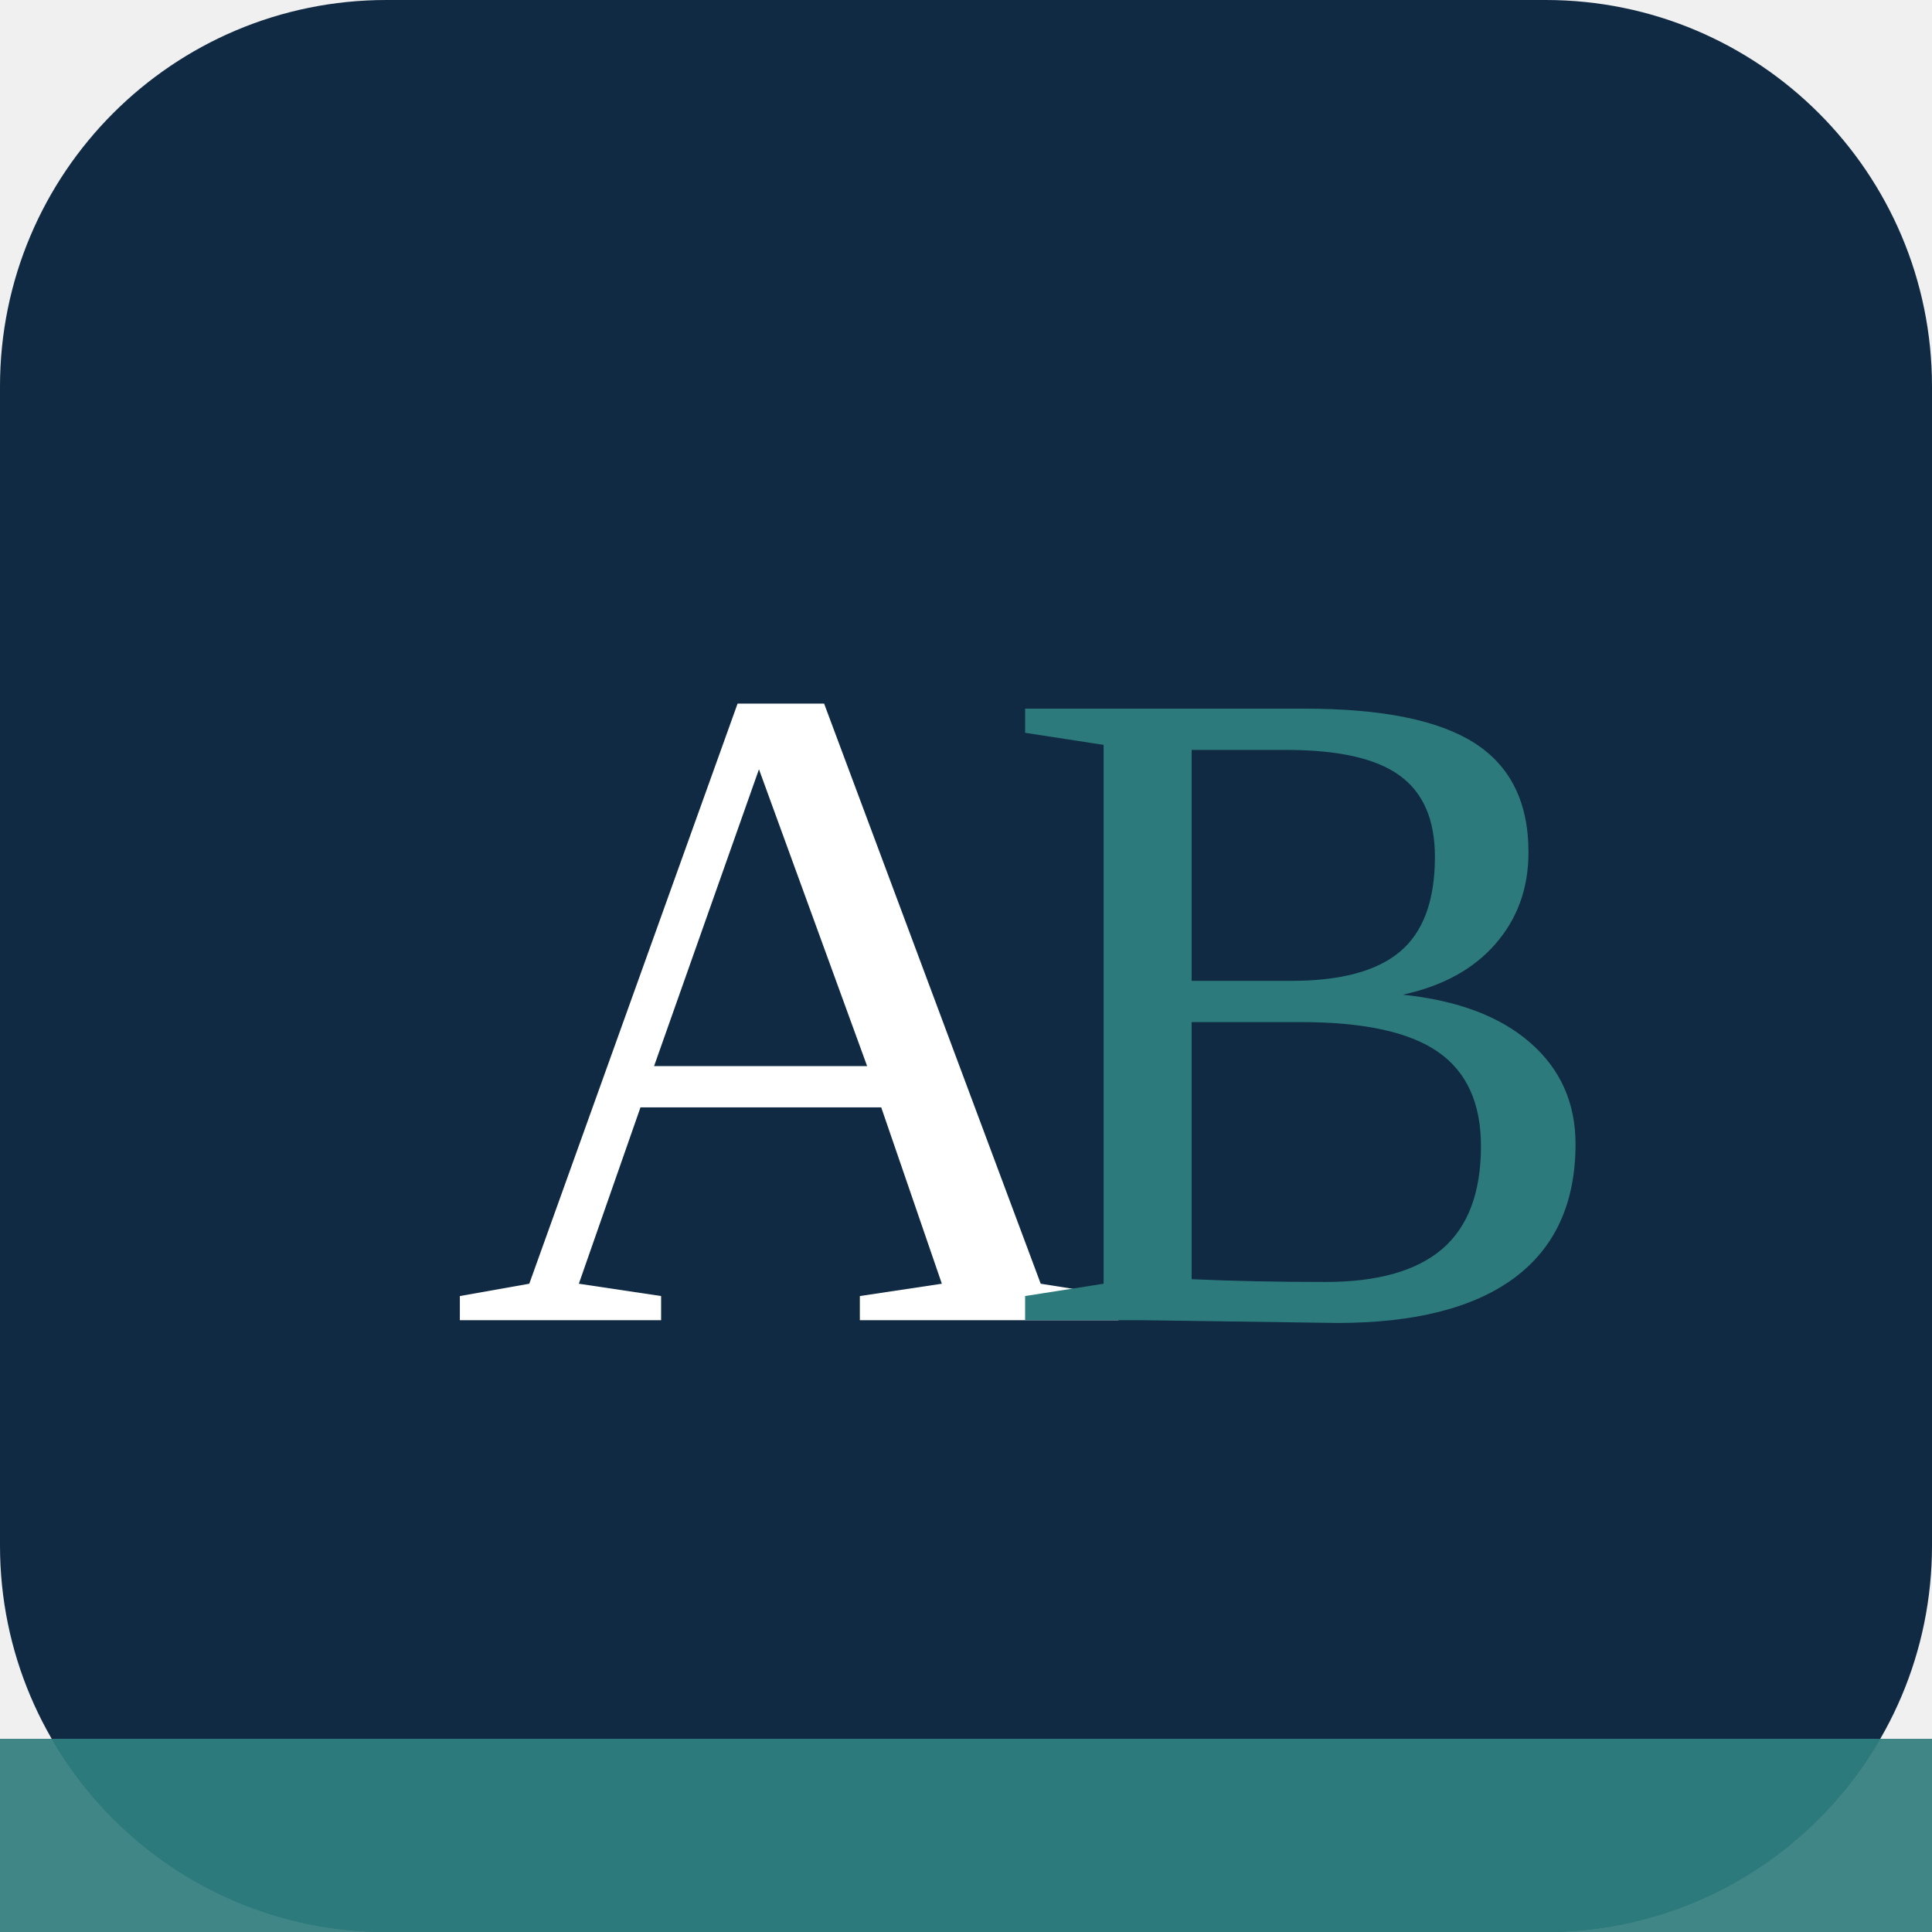
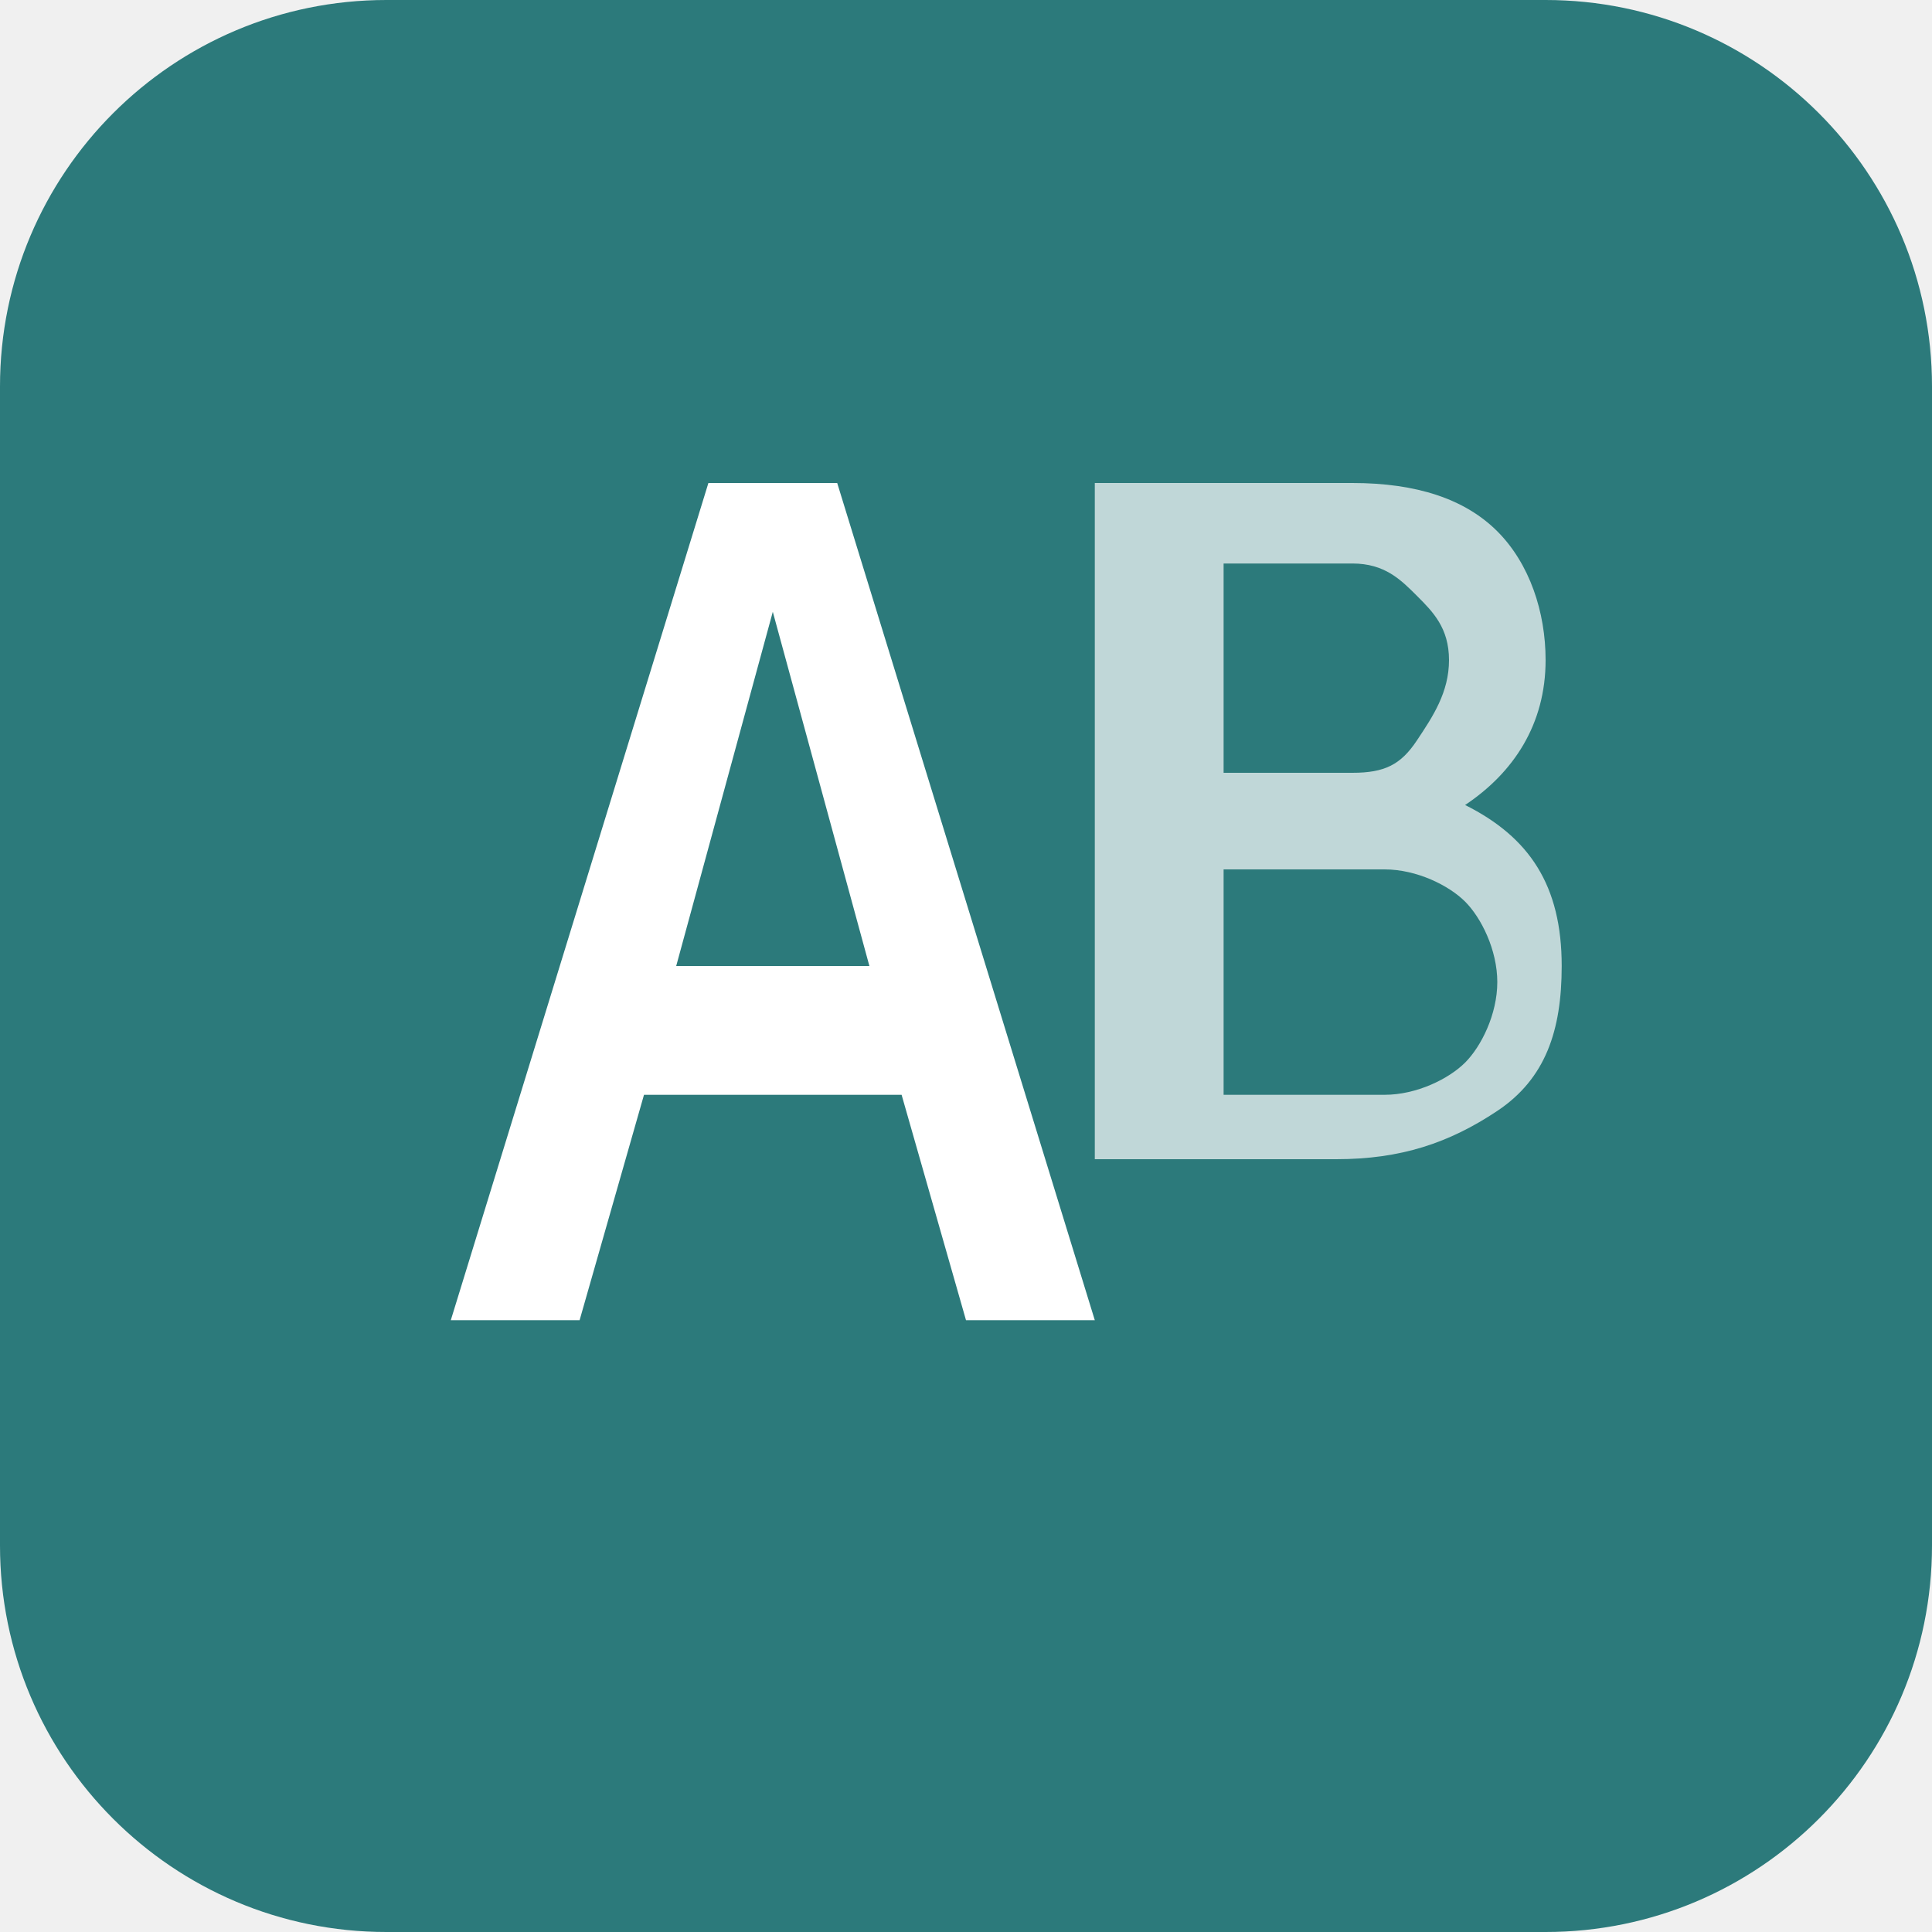
<svg xmlns="http://www.w3.org/2000/svg" viewBox="0 0 120 120" fill="none">
-   <rect width="120" height="120" rx="24" fill="#102A43" />
-   <rect x="0" y="108" width="120" height="12" rx="0" fill="#2C7A7B" opacity="0.9" />
-   <rect x="0" y="108" width="120" height="12" rx="0" fill="#102A43" opacity="0.0" />
-   <clipPath id="clip">
-     <rect width="120" height="120" rx="24" />
-   </clipPath>
-   <rect x="0" y="108" width="120" height="12" fill="#2C7A7B" clip-path="url(#clip)" />
-   <text x="28" y="82" font-family="Georgia, 'Times New Roman', serif" font-size="58" font-weight="400" fill="white" letter-spacing="-2">A</text>
-   <text x="62" y="82" font-family="Georgia, 'Times New Roman', serif" font-size="58" font-weight="400" fill="#2C7A7B" letter-spacing="-2">B</text>
+   <rect width="120" height="120" rx="24" fill="#2C7A7B" />
+   <path d="M28 82L44 30h8l16 52h-8l-4-14H40l-4 14h-8zm14-22h12l-6-22-6 22z" fill="white" />
+   <path d="M68 30h16c4 0 7 1 9 3s3 5 3 8c0 4-2 7-5 9 4 2 6 5 6 10 0 4-1 7-4 9s-6 3-10 3H68V30zm8 18h8c2 0 3-0.5 4-2s2-3 2-5-1-3-2-4-2-2-4-2h-8v13zm0 20h10c2 0 4-1 5-2s2-3 2-5-1-4-2-5-3-2-5-2H76v14z" fill="rgba(255,255,255,0.7)" />
</svg>
